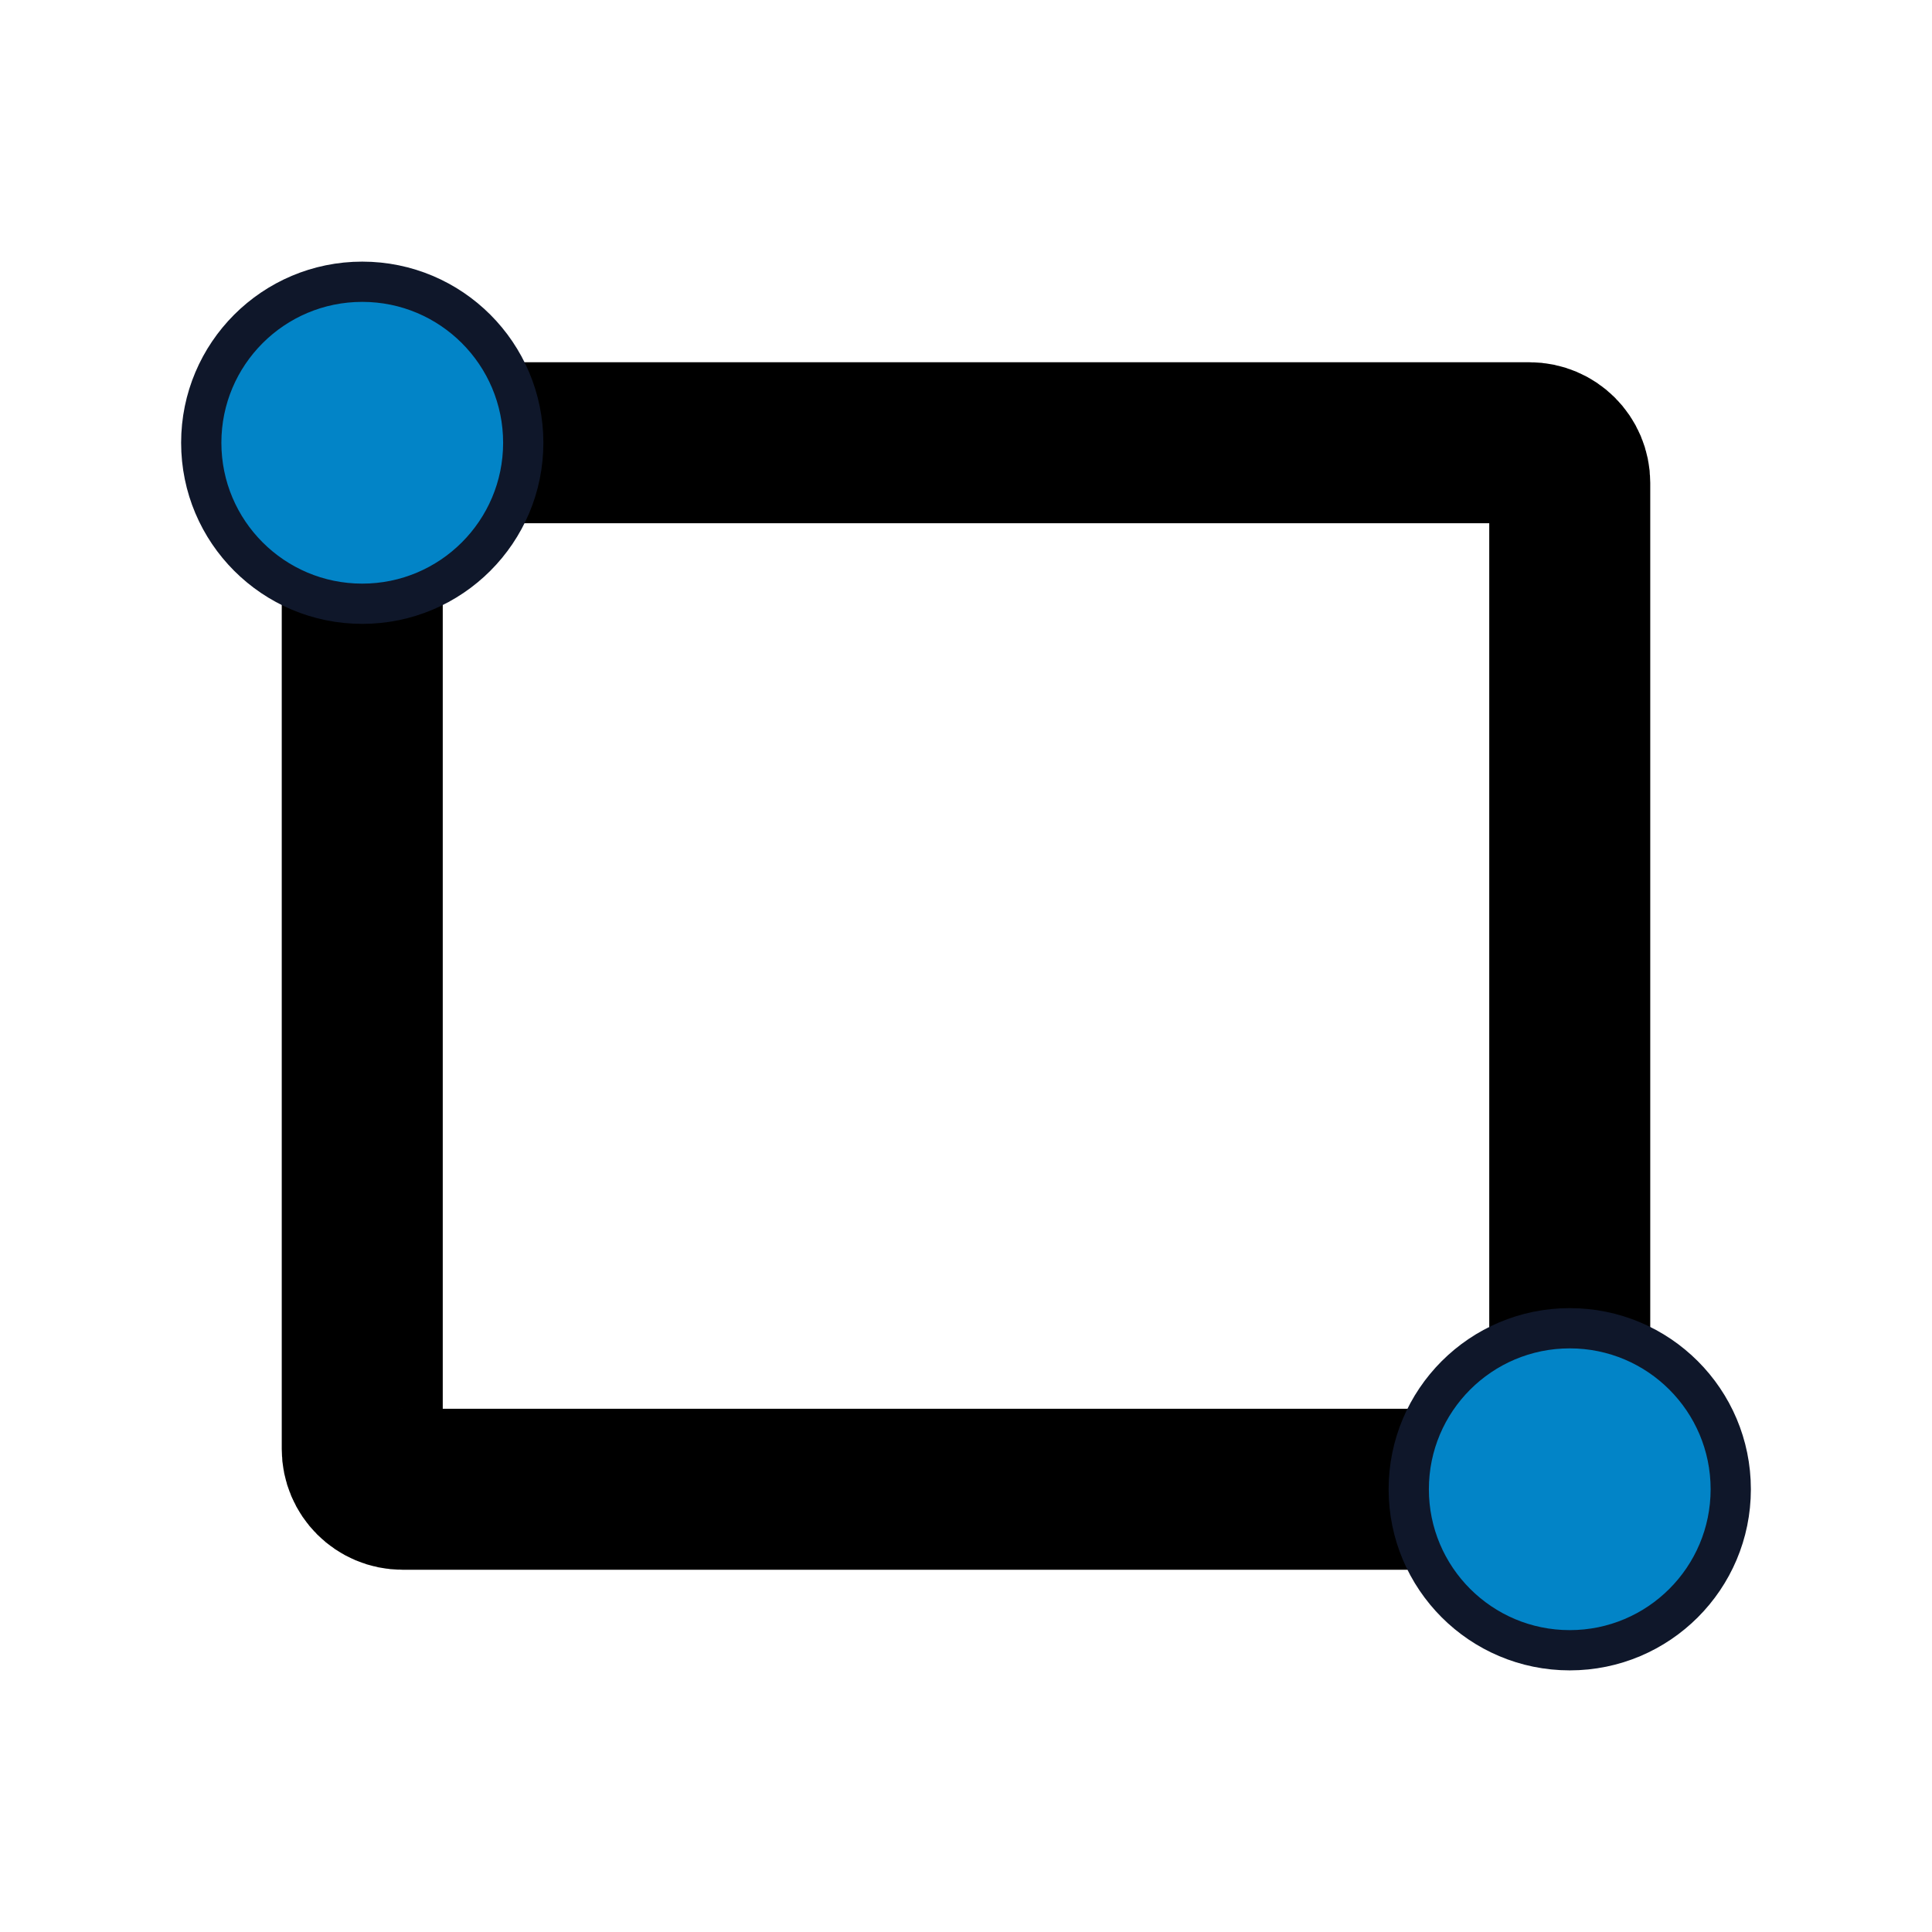
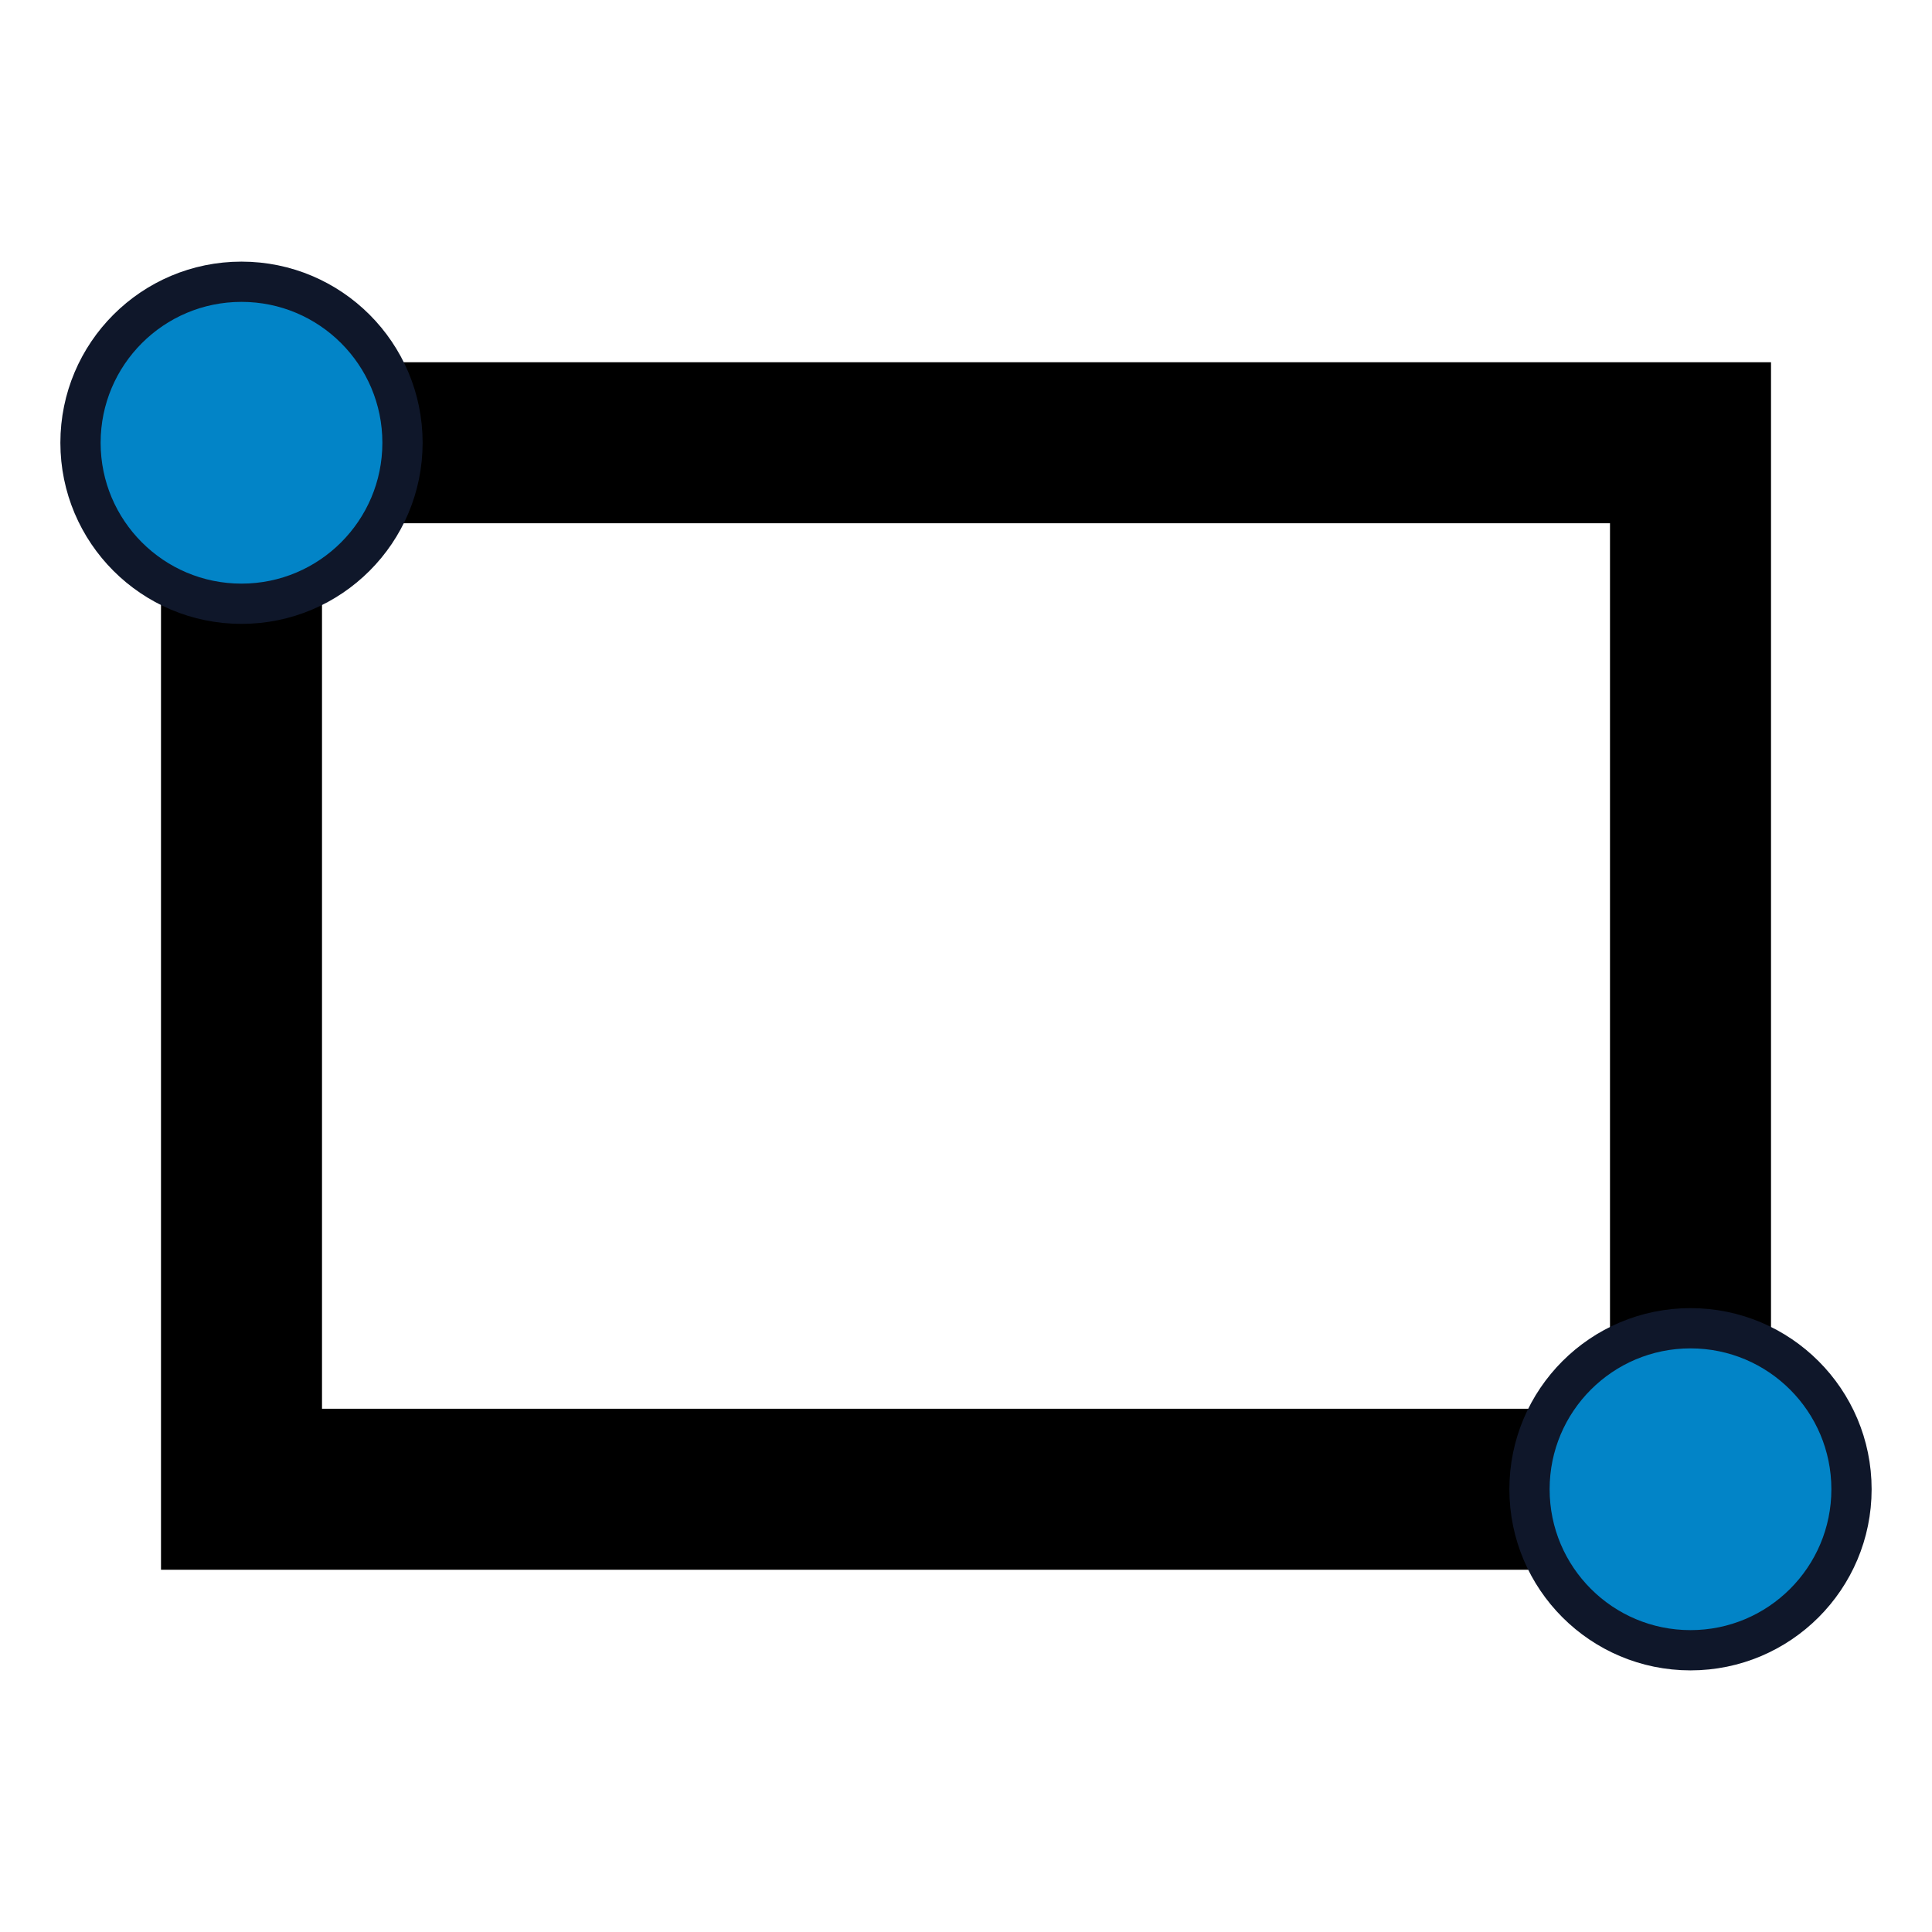
<svg xmlns="http://www.w3.org/2000/svg" width="24px" height="24px" viewBox="0 0 24 24" fill="none">
-   <rect x="4.5" y="5.5" width="15" height="13" stroke="currentColor" stroke-width="2" rx="0.5" />
-   <circle cx="4.5" cy="5.5" r="2" fill="#0284c7" stroke="#0f172a" stroke-width="0.5" />
-   <circle cx="19.5" cy="18.5" r="2" fill="#0284c7" stroke="#0f172a" stroke-width="0.5" />
+   <rect x="3" y="5.5" width="18" height="13" stroke="currentColor" stroke-width="2" />
+   <circle cx="3" cy="5.5" r="2" fill="#0284c7" stroke="#0f172a" stroke-width="0.5" />
+   <circle cx="21" cy="18.5" r="2" fill="#0284c7" stroke="#0f172a" stroke-width="0.5" />
</svg>
